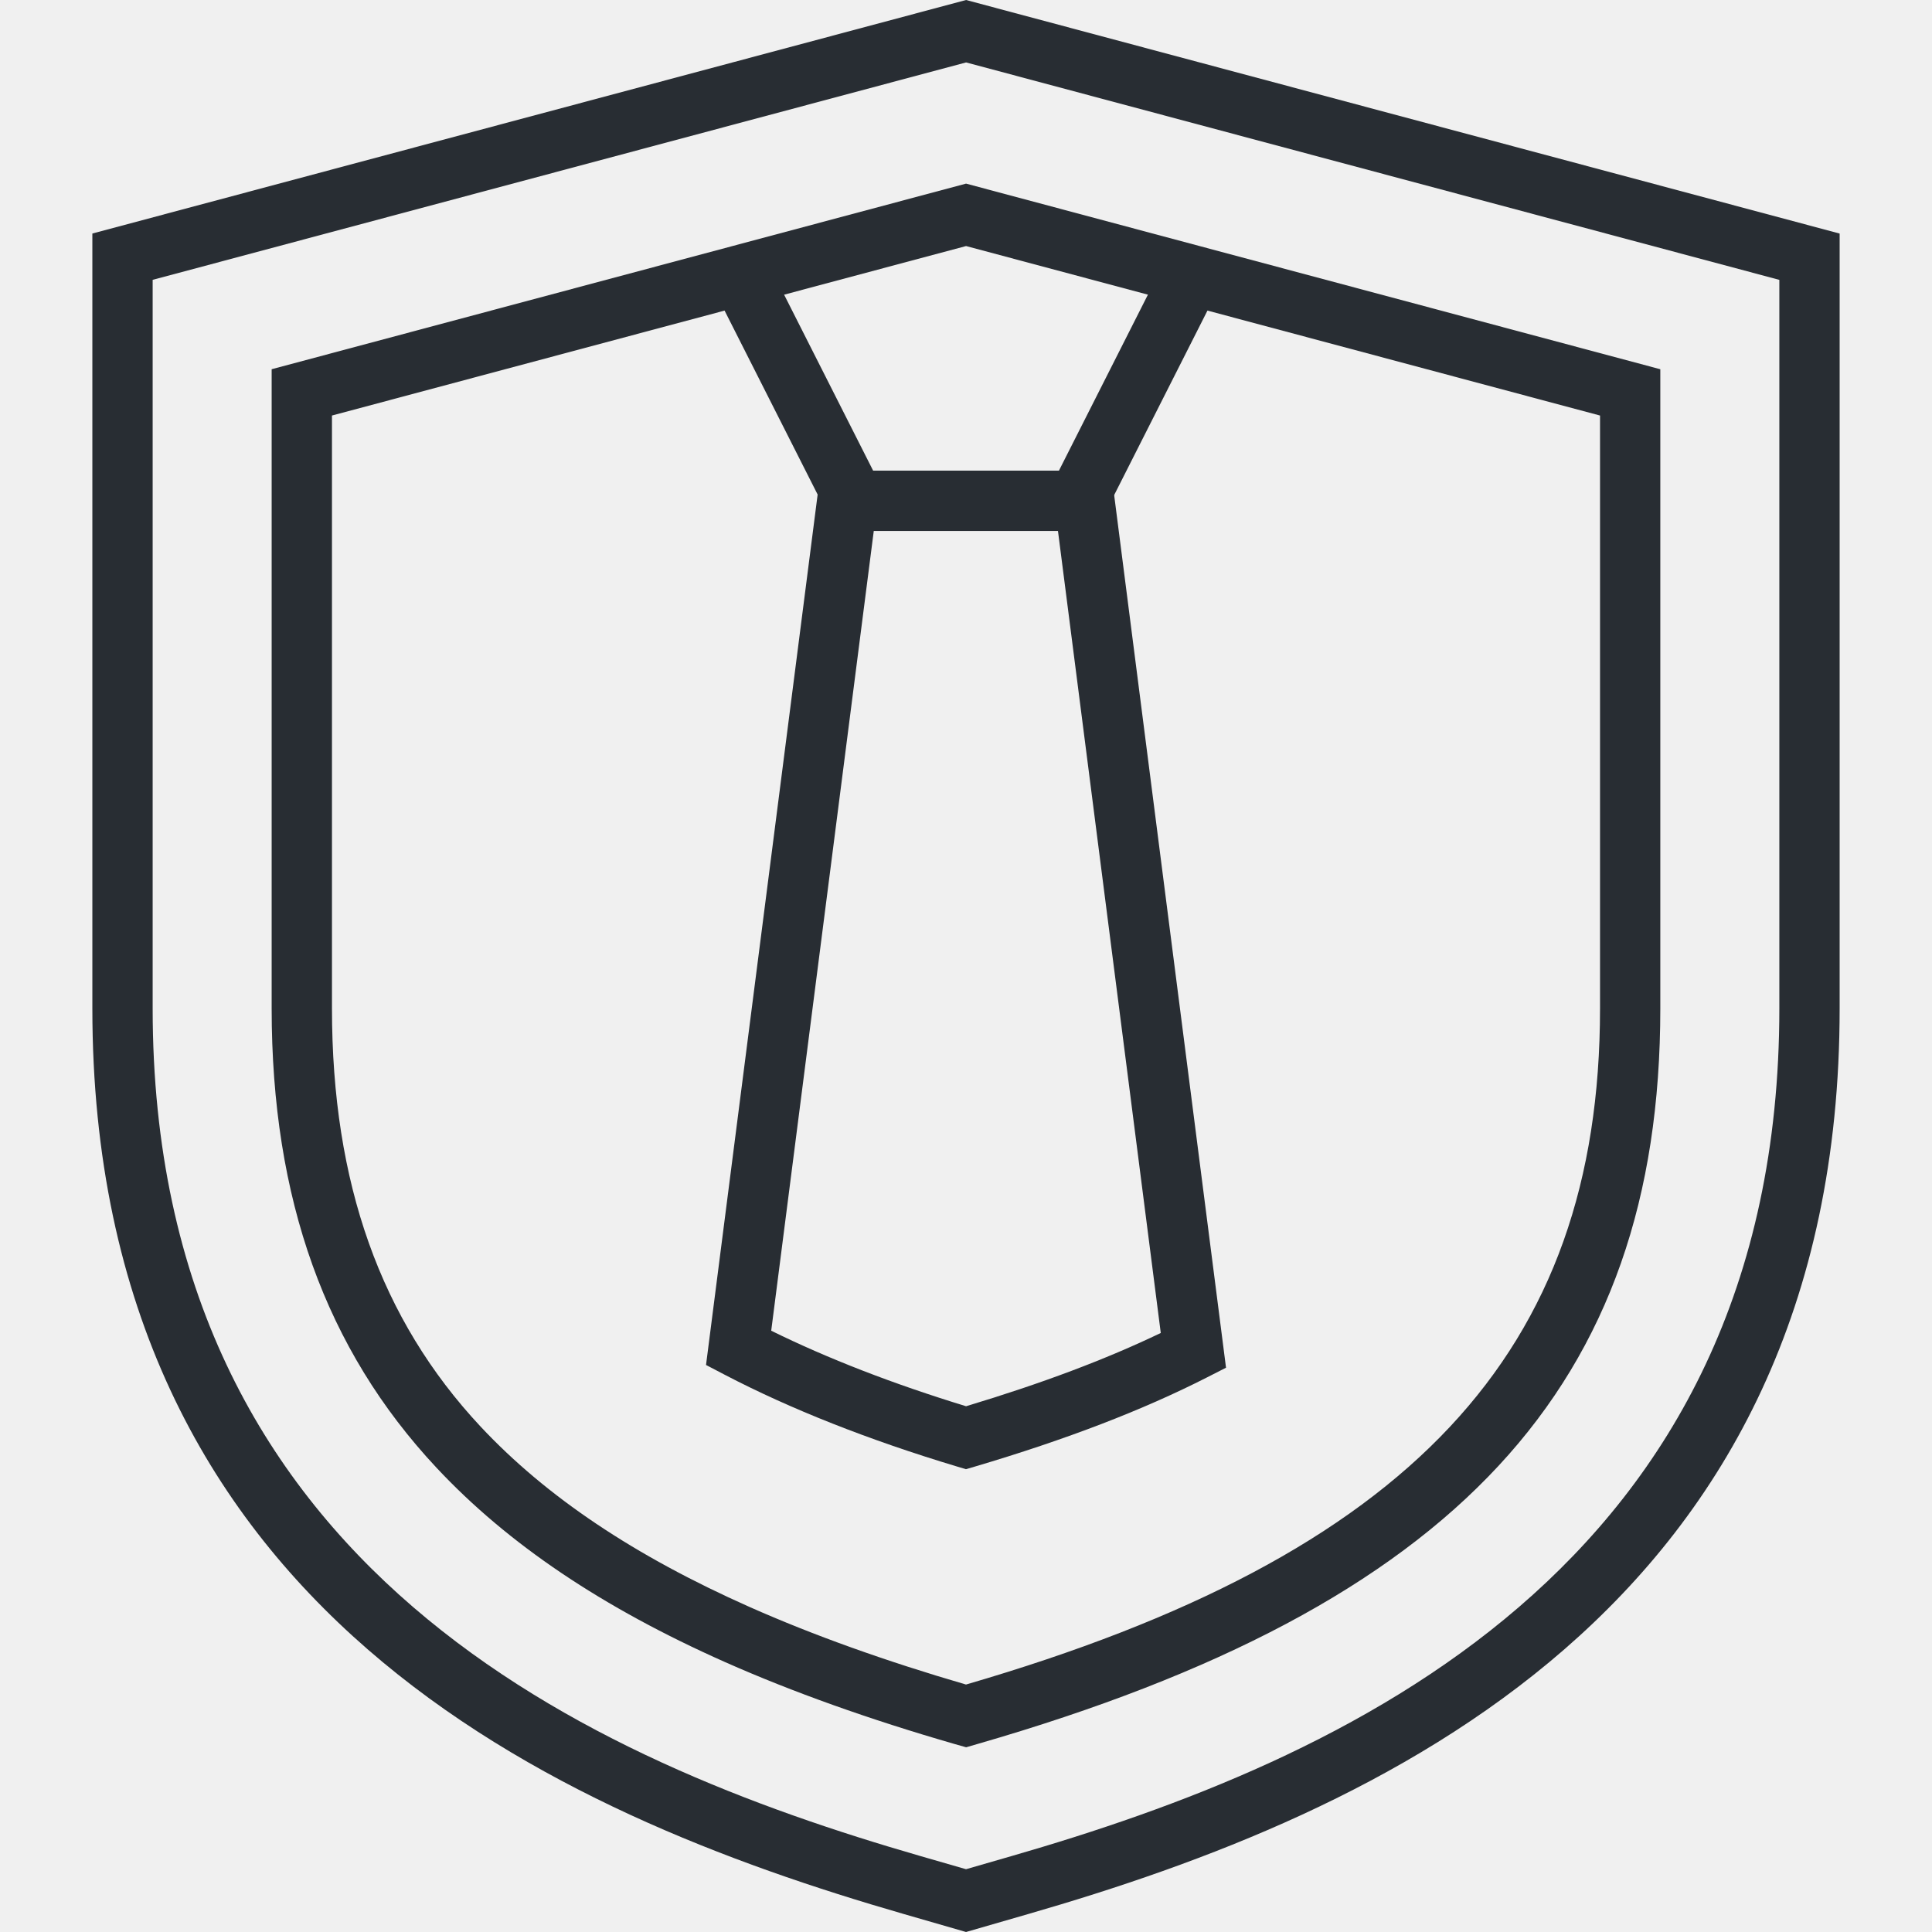
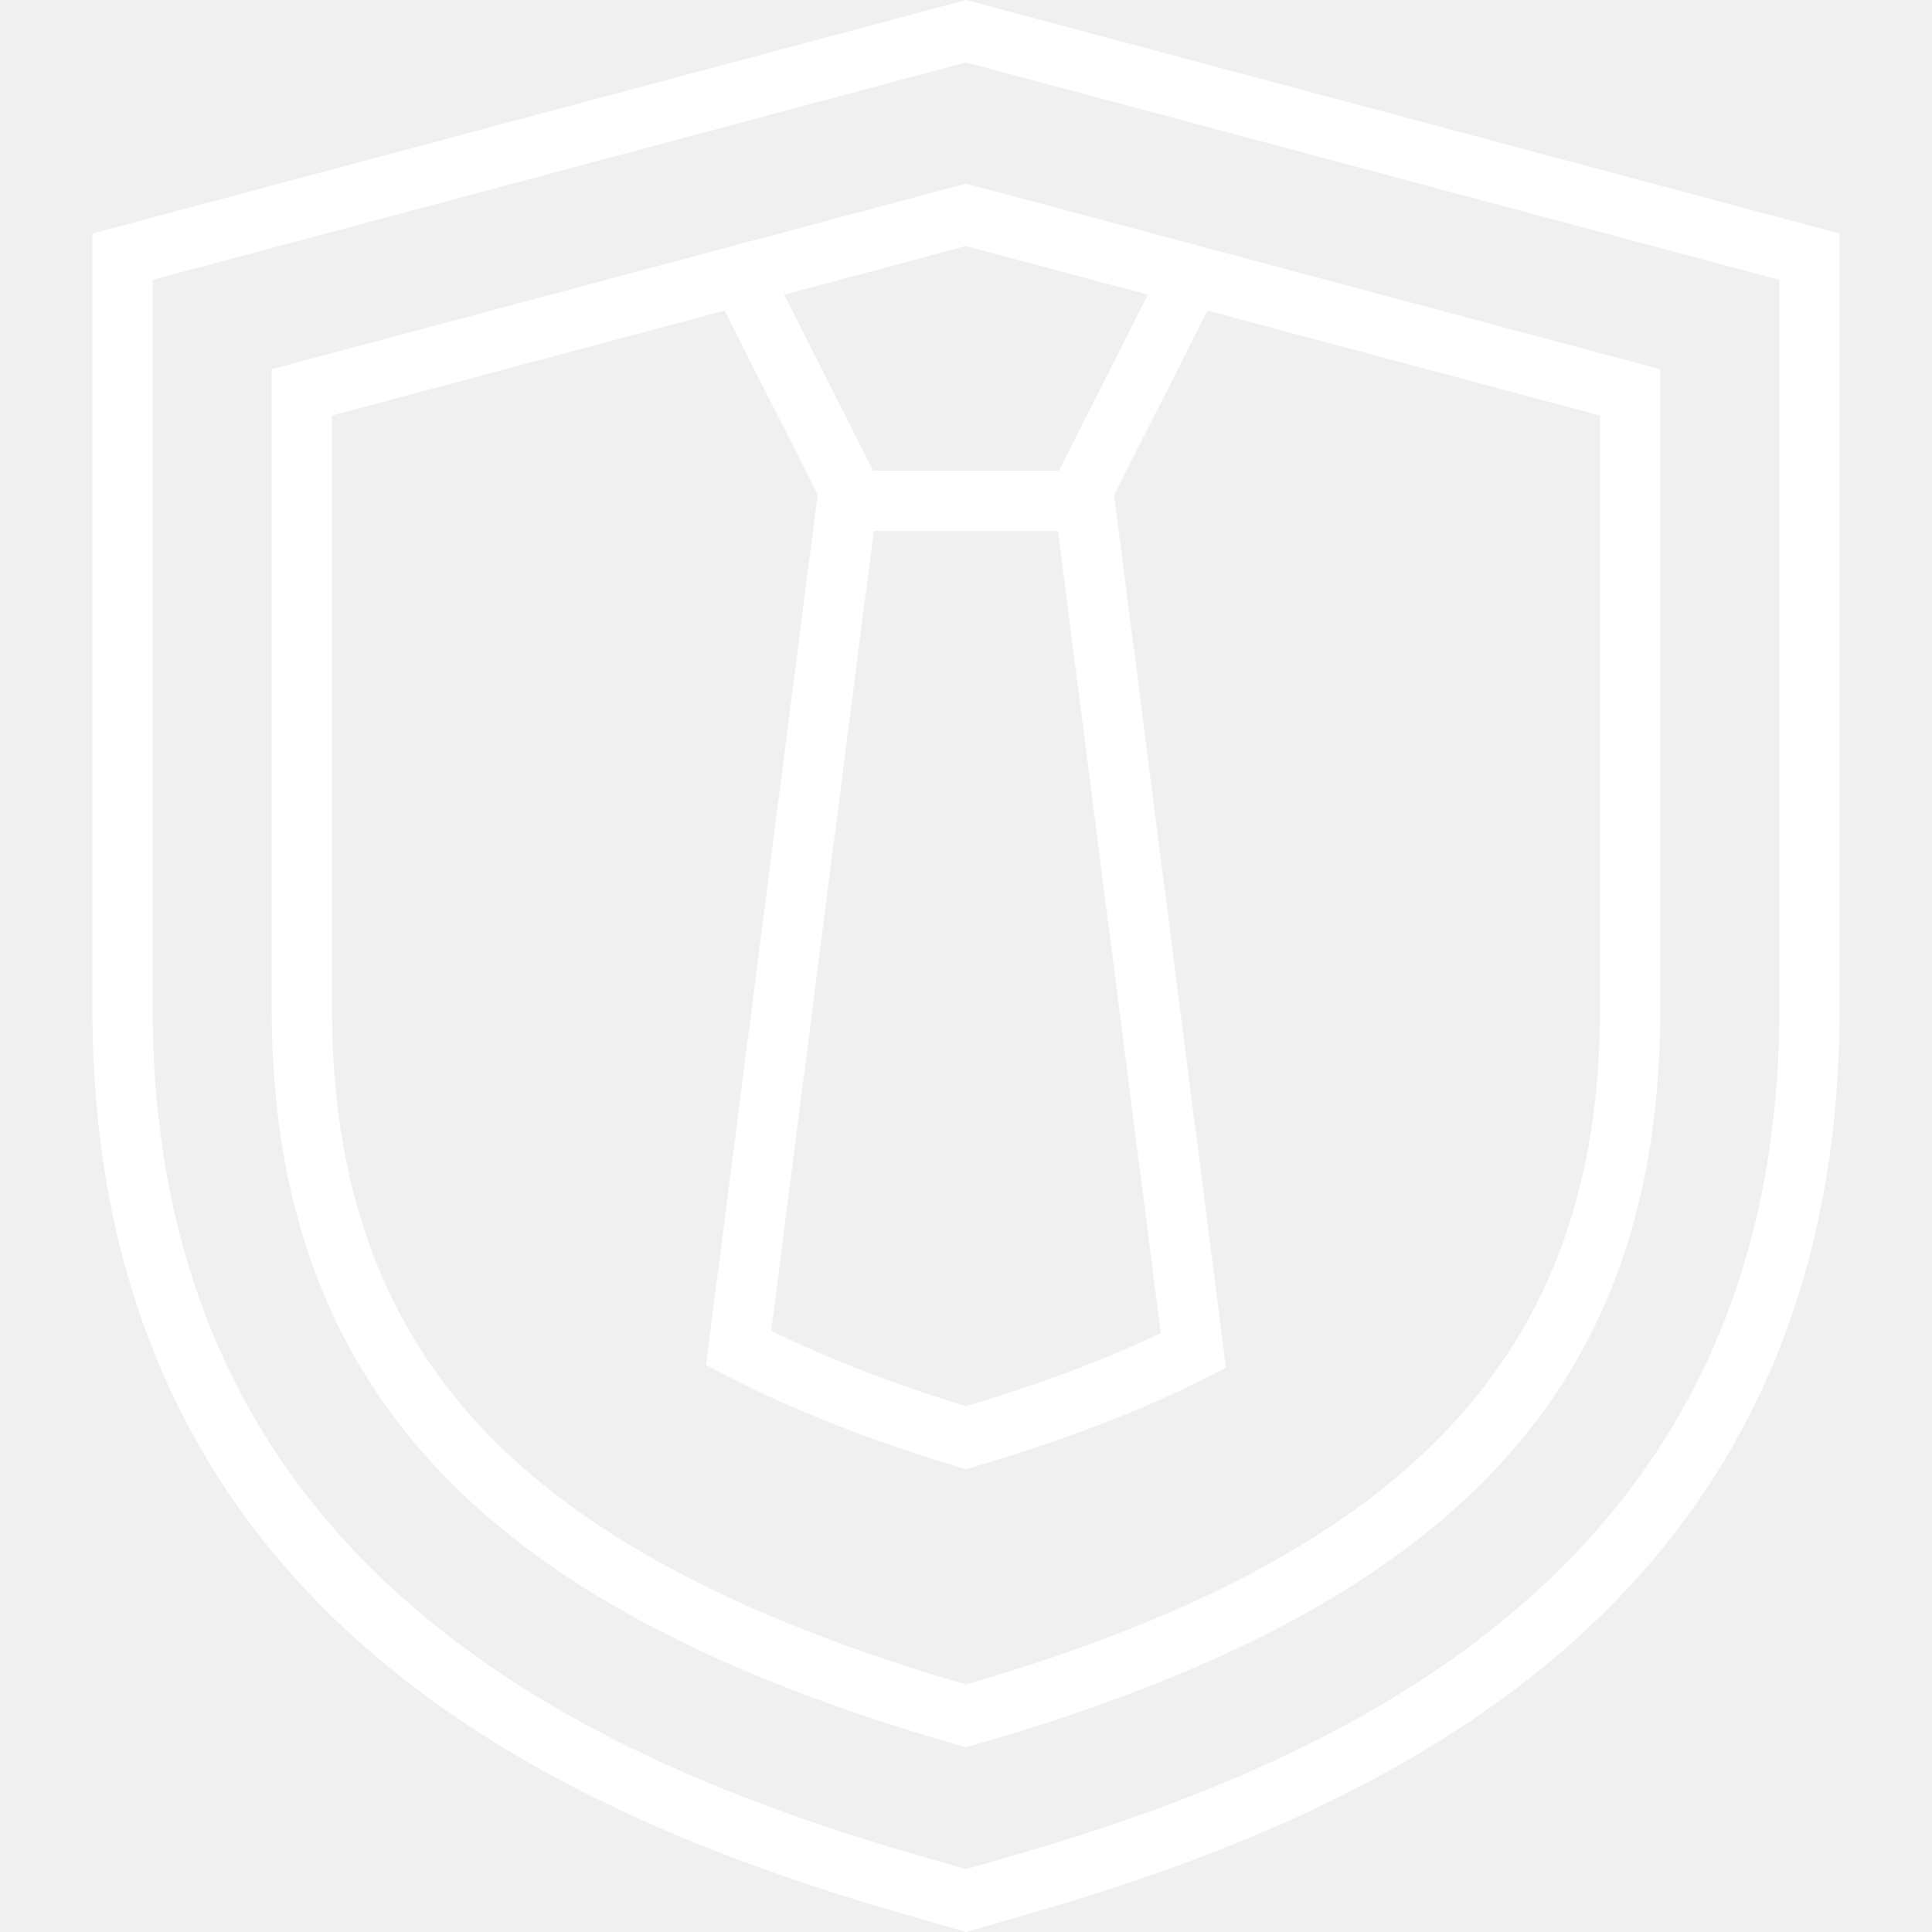
<svg xmlns="http://www.w3.org/2000/svg" version="1.1" id="Layer_1" x="0px" y="0px" width="128px" height="128px" viewBox="0 0 128 128" enable-background="new 0 0 128 128" xml:space="preserve">
  <g>
    <g>
-       <polygon fill="#282D33" points="72.613,35.177 55.391,35.177 47.451,19.483 51.017,17.68 57.847,31.182 70.157,31.182     76.984,17.68 80.551,19.483   " />
+       <polygon fill="#fff" points="72.613,35.177 55.391,35.177 47.451,19.483 51.017,17.68 57.847,31.182 70.157,31.182     76.984,17.68 80.551,19.483   " />
    </g>
    <g>
-       <path fill="#282D33" d="M63.995,97.338l-0.571-0.171c-5.863-1.763-11.05-3.812-15.414-6.089l-1.234-0.645l7.465-58.216    l3.963,0.508l-7.109,55.438c3.733,1.841,8.066,3.521,12.909,5.004c5.018-1.51,9.259-3.105,12.9-4.854l-7.125-55.587l3.962-0.508    l7.486,58.396l-1.253,0.639c-4.269,2.174-9.308,4.11-15.407,5.918L63.995,97.338z" />
+       <path fill="#fff" d="M63.995,97.338l-0.571-0.171c-5.863-1.763-11.05-3.812-15.414-6.089l-1.234-0.645l7.465-58.216    l3.963,0.508l-7.109,55.438c3.733,1.841,8.066,3.521,12.909,5.004c5.018-1.51,9.259-3.105,12.9-4.854l-7.125-55.587l3.962-0.508    l7.486,58.396l-1.253,0.639c-4.269,2.174-9.308,4.11-15.407,5.918L63.995,97.338z" />
    </g>
    <g>
      <g>
        <g>
-           <path fill="#282D33" d="M64.002,128l-4.103-1.185c-23.087-6.663-53.78-20.133-53.78-60.002V15.472L64.005,0l57.876,15.474      v51.339c0,39.869-30.691,53.339-53.777,60.002L64.002,128z M10.114,18.54v48.273c0,37.175,29.046,49.857,50.893,56.163      l2.995,0.864l2.993-0.864c21.848-6.305,50.891-18.988,50.891-56.163V18.542L64.005,4.136L10.114,18.54z" />
+           <path fill="#fff" d="M64.002,128l-4.103-1.185c-23.087-6.663-53.78-20.133-53.78-60.002V15.472L64.005,0l57.876,15.474      v51.339c0,39.869-30.691,53.339-53.777,60.002L64.002,128z M10.114,18.54v48.273c0,37.175,29.046,49.857,50.893,56.163      l2.995,0.864l2.993-0.864c21.848-6.305,50.891-18.988,50.891-56.163V18.542L64.005,4.136L10.114,18.54z" />
        </g>
        <g>
-           <path fill="#282D33" d="M64.01,115.762l-0.768-0.217c-5.642-1.628-10.748-3.451-15.188-5.42      c-8.148-3.617-14.407-7.831-19.133-12.882c-7.35-7.855-10.923-17.81-10.923-30.43V24.462l46.005-12.297l45.997,12.298v42.35      c0,25.005-13.525,39.577-45.226,48.727L64.01,115.762z M21.994,27.53v39.283c0,11.558,3.221,20.619,9.845,27.701      c4.354,4.651,10.188,8.563,17.837,11.958c4.185,1.857,9.002,3.583,14.324,5.133c29.438-8.57,42.006-21.979,42.006-44.792V27.531      l-42.002-11.23L21.994,27.53z" />
+           <path fill="#fff" d="M64.01,115.762l-0.768-0.217c-5.642-1.628-10.748-3.451-15.188-5.42      c-8.148-3.617-14.407-7.831-19.133-12.882c-7.35-7.855-10.923-17.81-10.923-30.43V24.462l46.005-12.297l45.997,12.298v42.35      c0,25.005-13.525,39.577-45.226,48.727L64.01,115.762z M21.994,27.53v39.283c0,11.558,3.221,20.619,9.845,27.701      c4.354,4.651,10.188,8.563,17.837,11.958c4.185,1.857,9.002,3.583,14.324,5.133c29.438-8.57,42.006-21.979,42.006-44.792V27.531      l-42.002-11.23L21.994,27.53z" />
        </g>
      </g>
    </g>
  </g>
</svg>
